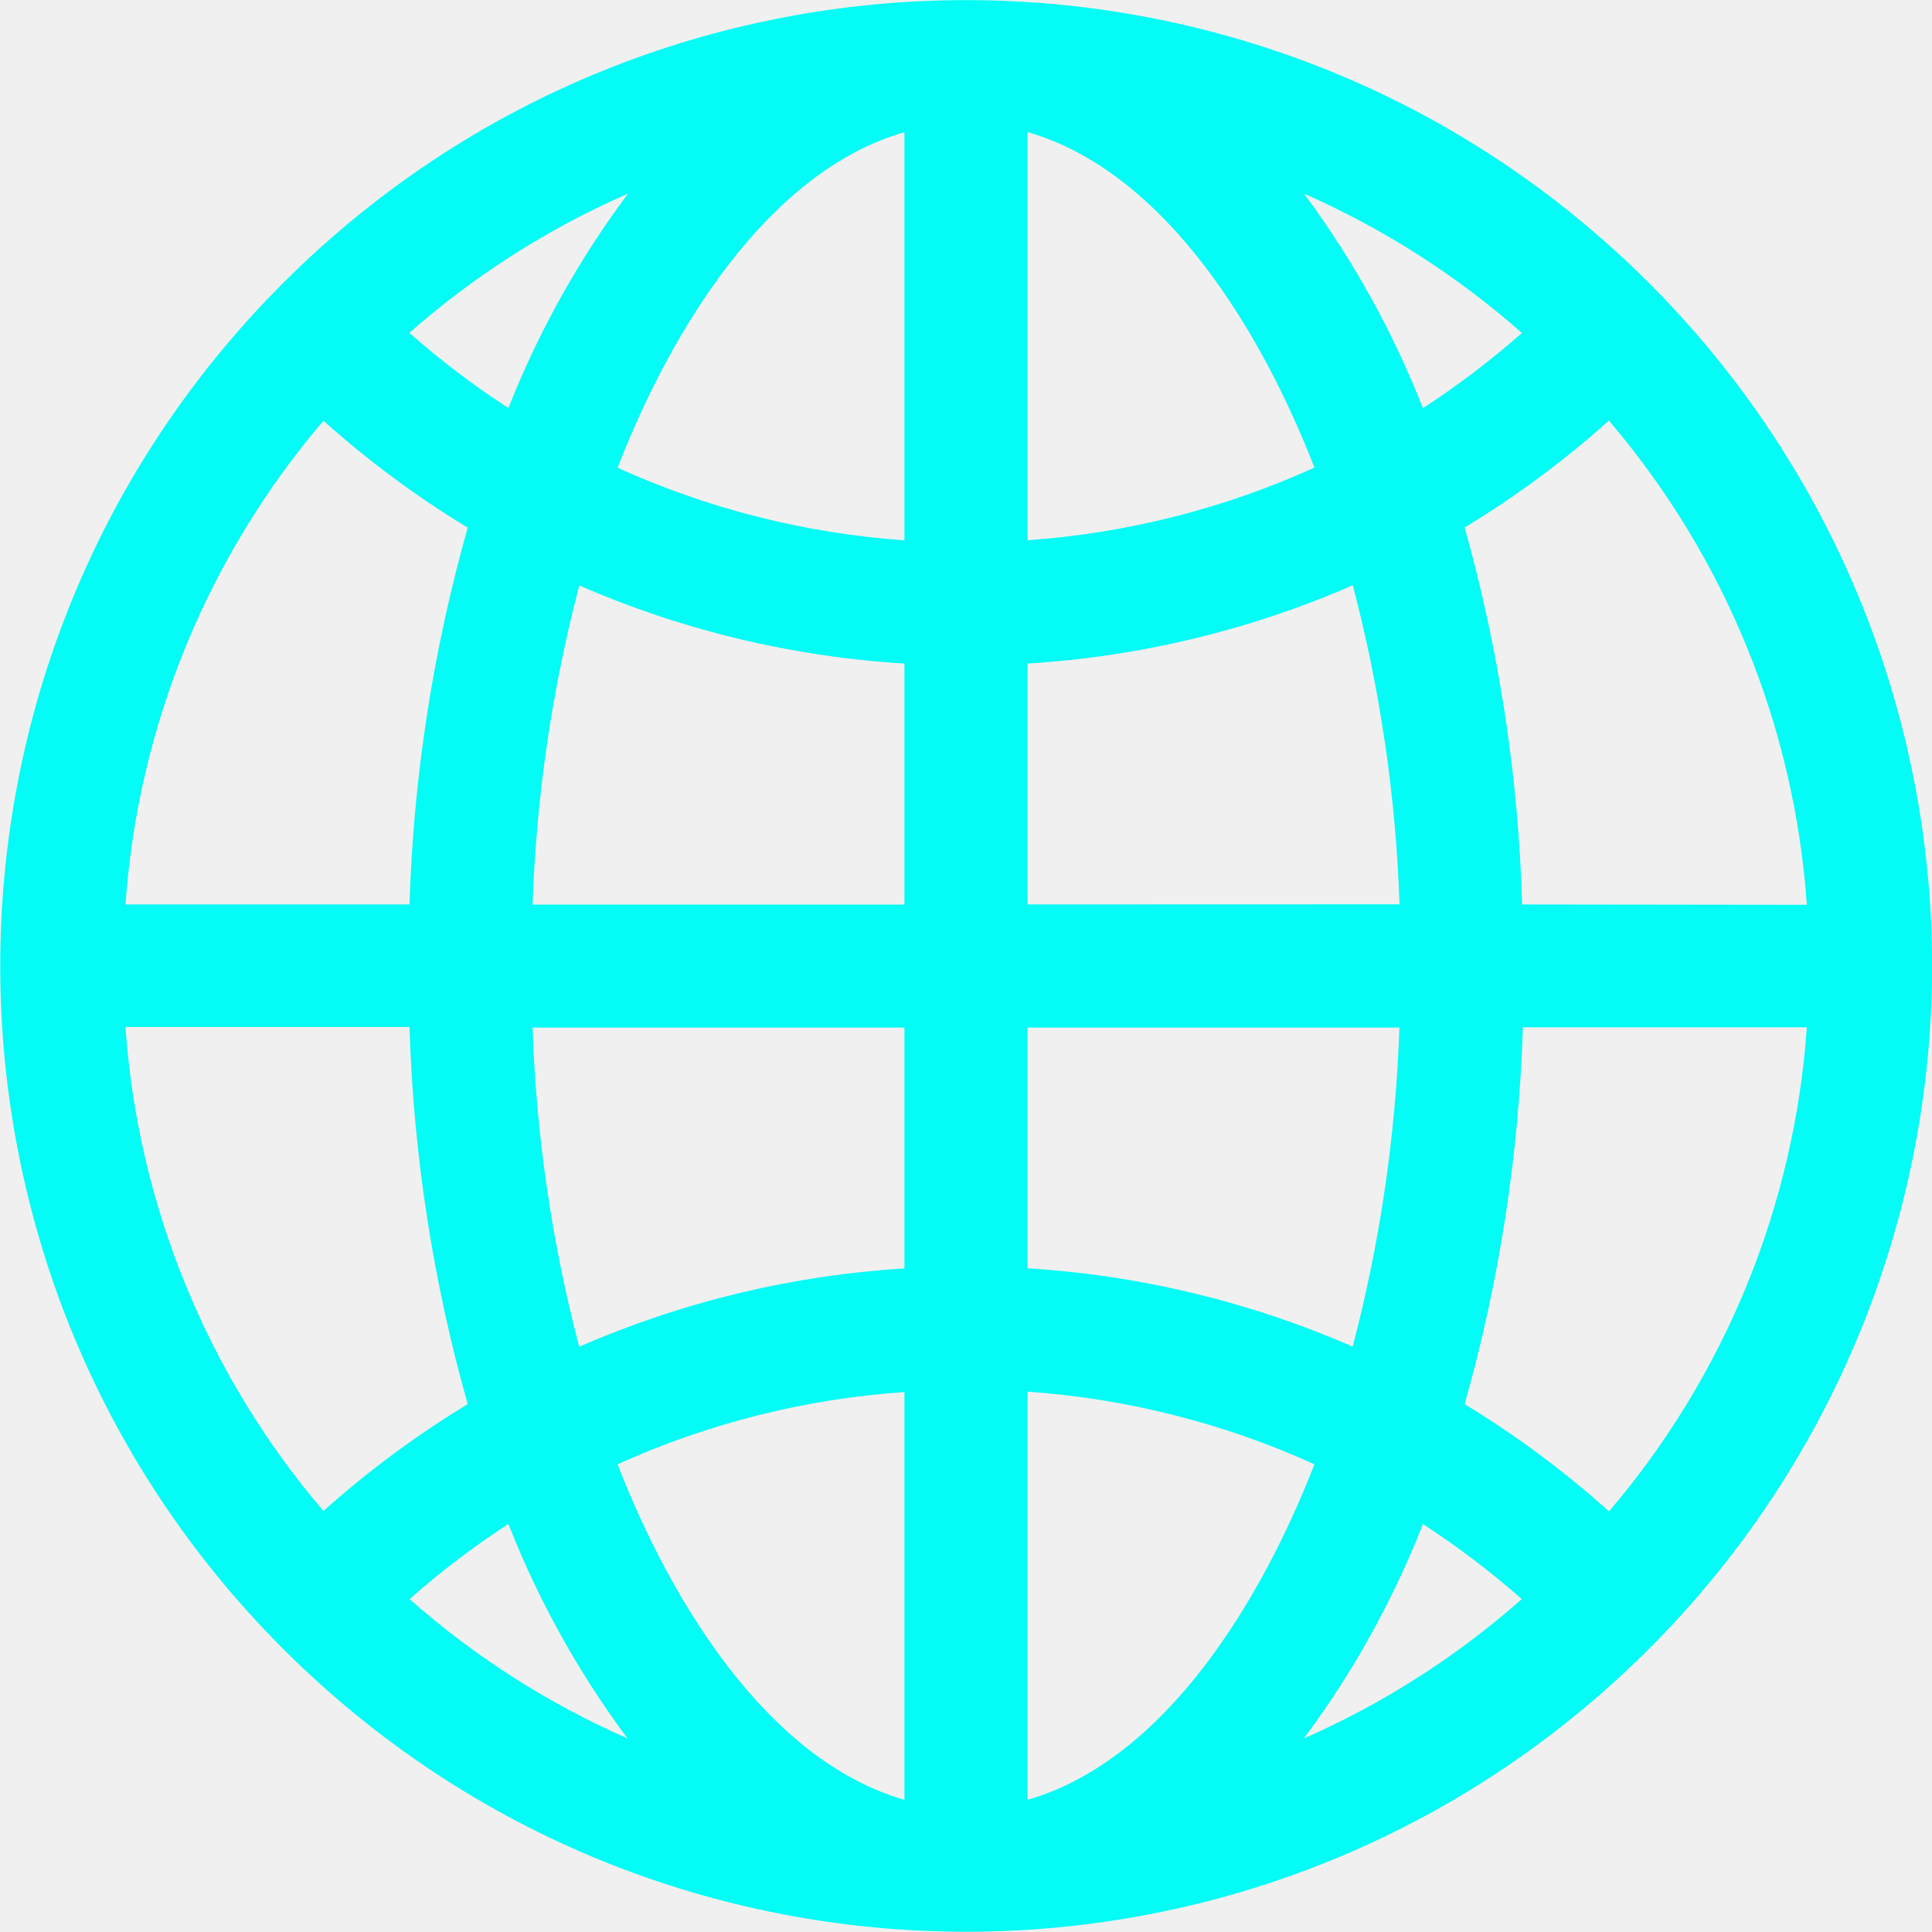
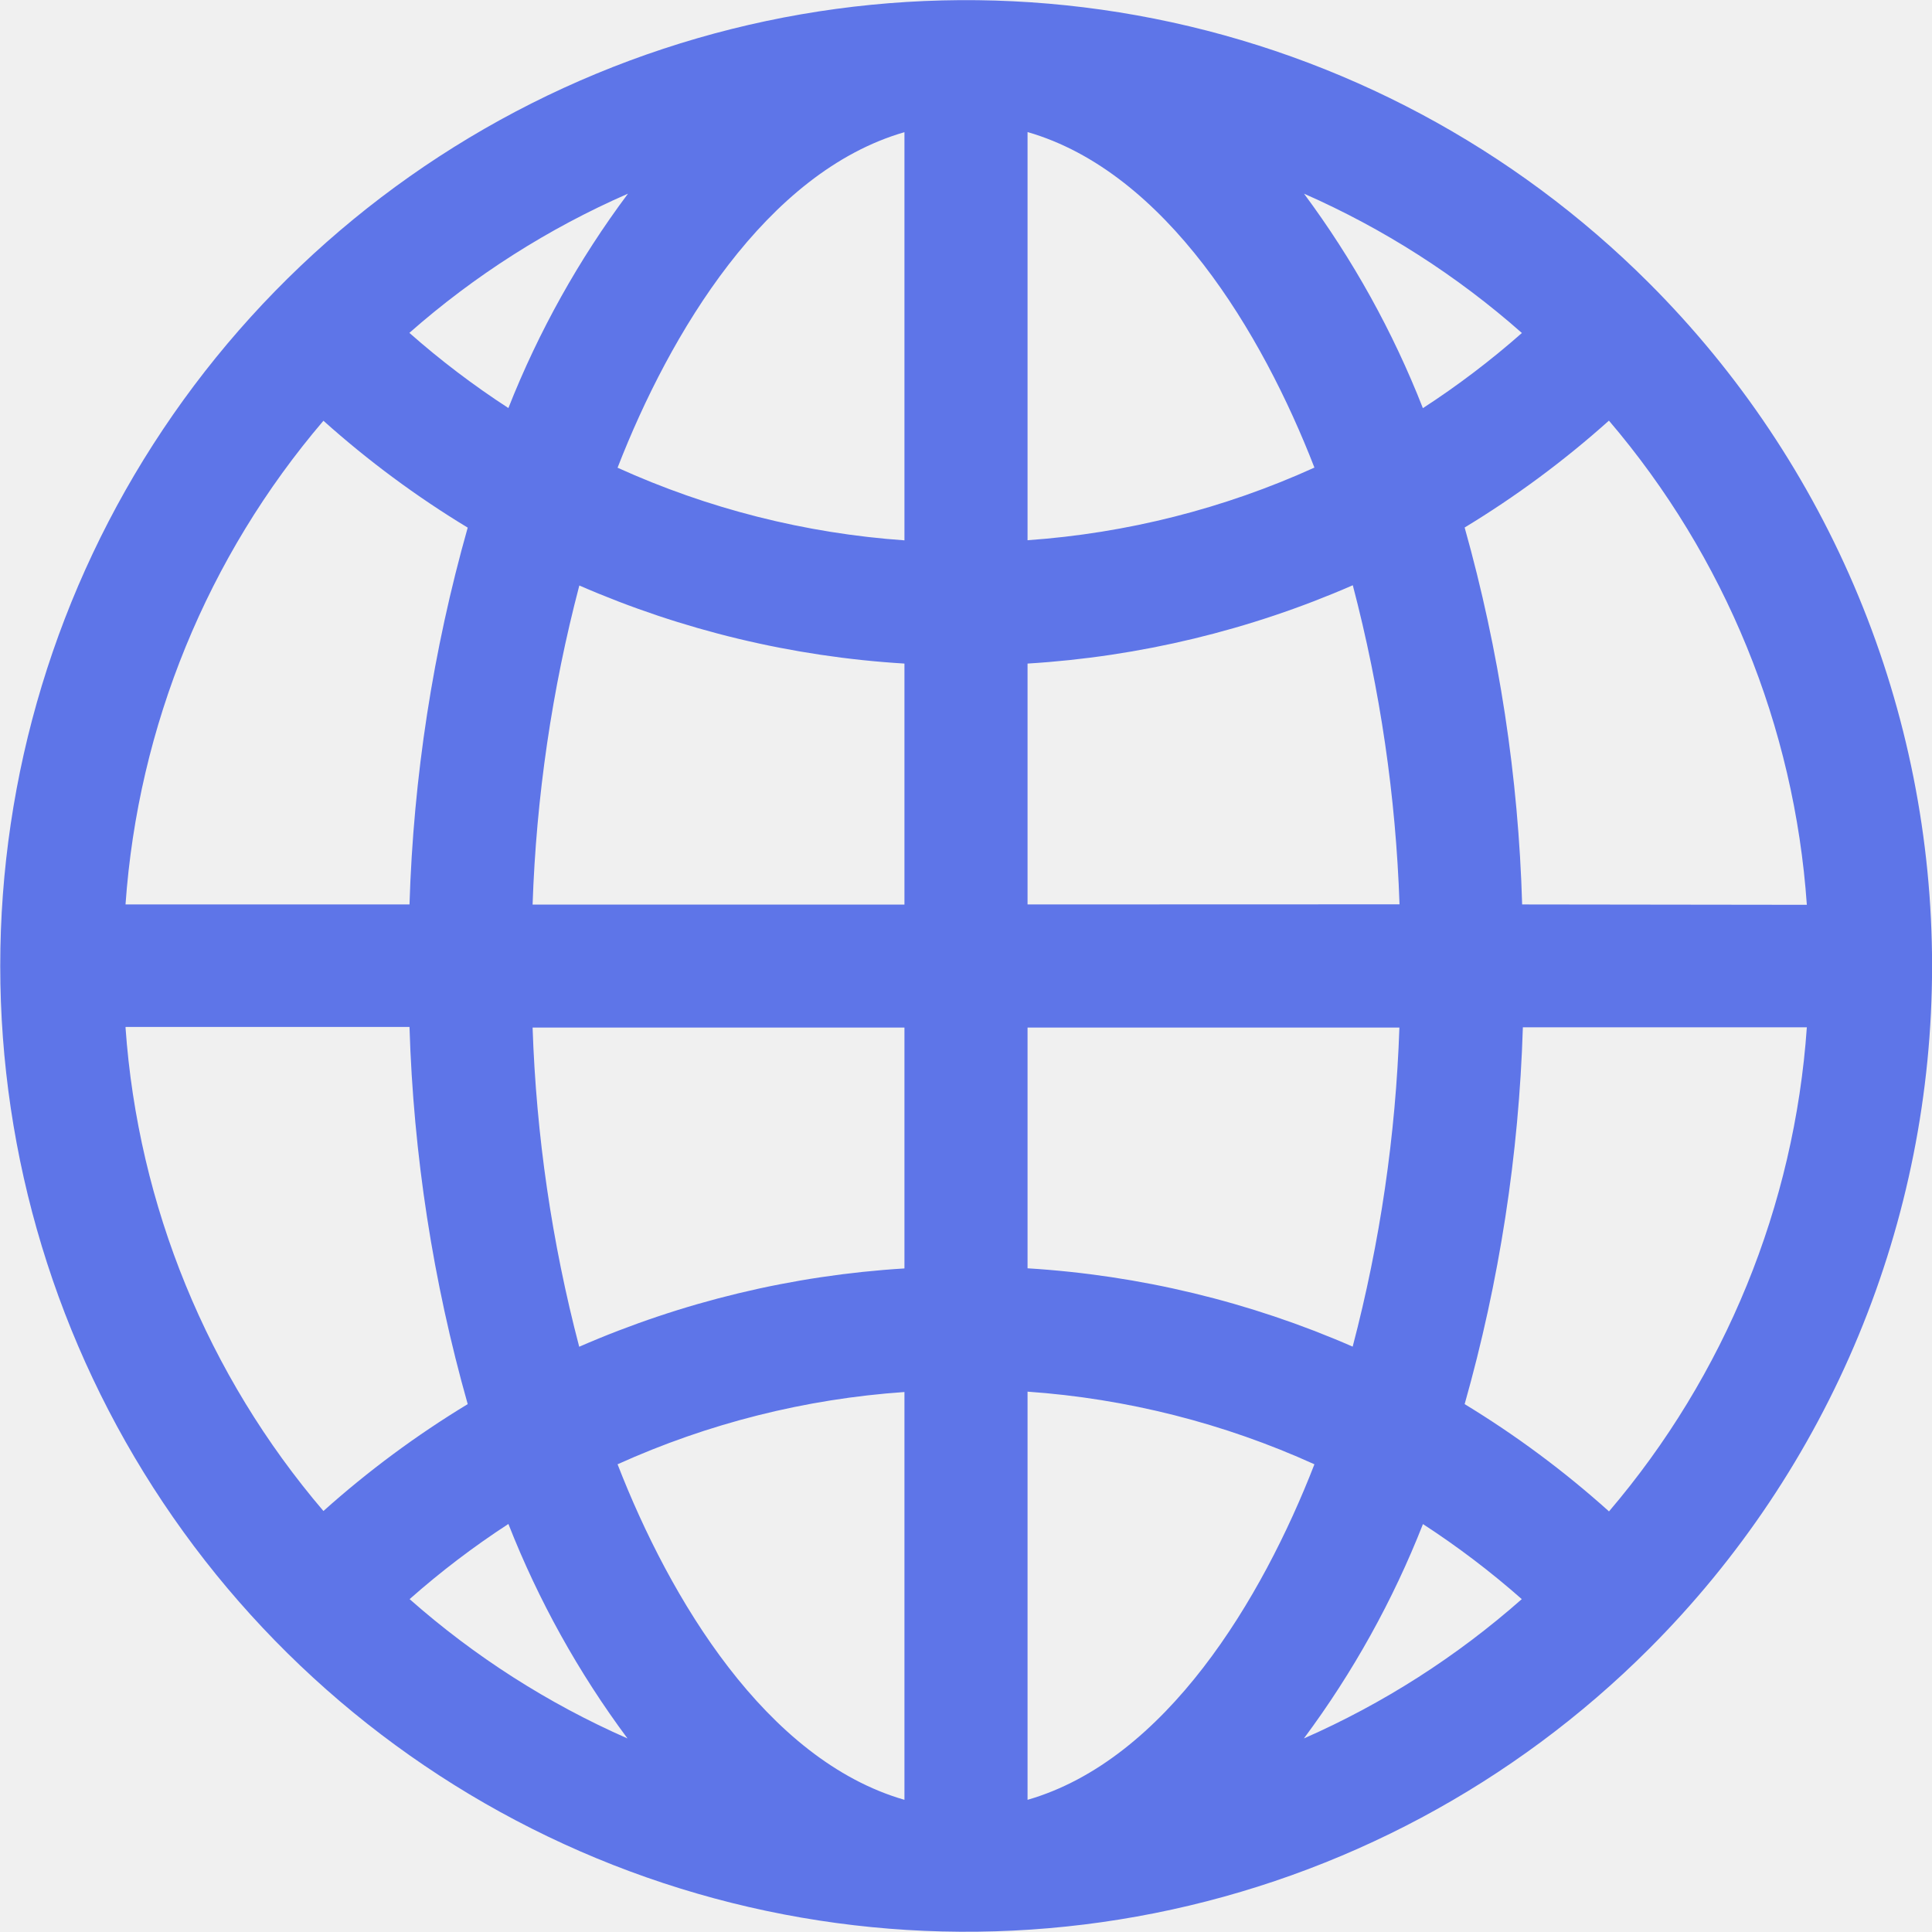
- <svg xmlns="http://www.w3.org/2000/svg" width="15.961" height="15.961" viewBox="0 0 15.961 15.961">
+ <svg xmlns="http://www.w3.org/2000/svg" width="224" height="224" viewBox="0 0 224 224" fill="none">
+   <g clip-path="url(#clip0_1447_6446)">
+     <path d="M191.188 32.812C175.527 17.151 155.575 6.487 133.853 2.166C112.131 -2.155 89.616 0.063 69.154 8.538C48.693 17.013 31.204 31.366 18.9 49.781C6.595 68.196 0.028 89.846 0.028 111.993C0.028 134.14 6.595 155.79 18.9 174.205C31.204 192.62 48.693 206.973 69.154 215.448C89.616 223.924 112.131 226.141 133.853 221.82C155.575 217.5 175.527 206.835 191.188 191.174C201.593 180.78 209.847 168.436 215.479 154.85C221.11 141.264 224.009 126.7 224.009 111.993C224.009 97.286 221.11 82.722 215.479 69.136C209.847 55.55 201.593 43.206 191.188 32.812ZM186.515 175.203C181.344 170.56 175.753 166.406 169.814 162.797C173.84 148.564 176.107 133.892 176.564 119.108H209.489C208.048 139.795 200.005 159.472 186.543 175.245L186.515 175.203ZM14.567 119.066H47.478C47.931 133.864 50.198 148.551 54.228 162.797C48.28 166.401 42.68 170.549 37.499 175.189C24.054 159.439 16.012 139.794 14.553 119.136L14.567 119.066ZM37.499 48.783C42.68 53.423 48.28 57.572 54.228 61.175C50.202 75.408 47.935 90.08 47.478 104.864H14.553C16.006 84.197 24.048 64.541 37.499 48.783V48.783ZM104.864 62.649C93.364 61.842 82.101 58.99 71.602 54.228C77.651 38.65 88.808 19.957 104.864 15.325V62.649ZM104.864 76.95V104.878H61.75C62.175 92.383 63.992 79.975 67.168 67.883C79.106 73.084 91.865 76.148 104.864 76.936V76.95ZM104.864 119.136V147.065C91.859 147.859 79.095 150.933 67.154 156.145C63.982 144.048 62.169 131.635 61.75 119.136H104.864ZM104.864 161.351V208.675C88.808 204.043 77.651 185.364 71.602 169.772C82.103 165.024 93.367 162.187 104.864 161.393V161.351ZM119.136 161.351C130.636 162.158 141.899 165.01 152.397 169.772C146.349 185.35 135.191 204.043 119.136 208.675V161.351ZM119.136 147.05V119.136H162.249C161.825 131.631 160.008 144.039 156.832 156.131C144.895 150.92 132.136 147.847 119.136 147.05V147.05ZM119.136 104.864V76.936C132.141 76.141 144.905 73.067 156.846 67.855C160.022 79.947 161.839 92.355 162.263 104.85L119.136 104.864ZM119.136 62.649V15.311C135.191 19.943 146.349 38.622 152.397 54.214C141.899 58.976 130.636 61.827 119.136 62.635V62.649ZM151.19 22.455C160.395 26.501 168.917 31.95 176.452 38.608C172.844 41.791 169.007 44.704 164.972 47.323C161.5 38.46 156.866 30.097 151.19 22.455V22.455ZM58.944 47.309C54.908 44.69 51.071 41.777 47.464 38.594C55.025 31.934 63.576 26.489 72.809 22.455C67.106 30.088 62.443 38.447 58.944 47.309V47.309ZM58.944 176.691C62.424 185.556 67.068 193.918 72.753 201.559C63.548 197.513 55.027 192.064 47.492 185.406C51.09 182.224 54.918 179.311 58.944 176.691V176.691ZM164.958 176.691C168.993 179.31 172.83 182.223 176.438 185.406C168.903 192.064 160.381 197.513 151.176 201.559C156.862 193.919 161.505 185.556 164.986 176.691H164.958ZM176.48 104.864C176.052 90.079 173.813 75.402 169.814 61.161C175.762 57.557 181.362 53.409 186.543 48.769C200.005 64.542 208.048 84.219 209.489 104.906L176.48 104.864Z" fill="#5E75E8" />
+   </g>
  <defs>
-     <style>.a{fill:#03fcf5;}</style>
+     <clipPath id="clip0_1447_6446">
+       <rect width="224" height="224" fill="white" />
+     </clipPath>
  </defs>
-   <path class="a" d="M13.623,2.338a7.979,7.979,0,1,0,0,11.284A7.975,7.975,0,0,0,13.623,2.338Zm-.333,10.146A8,8,0,0,0,12.1,11.6a12.9,12.9,0,0,0,.481-3.113h2.346a6.9,6.9,0,0,1-1.635,4Zm-12.252-4H3.383A12.9,12.9,0,0,0,3.864,11.6a8,8,0,0,0-1.192.883A6.9,6.9,0,0,1,1.037,8.489ZM2.672,3.476a8,8,0,0,0,1.192.883,12.9,12.9,0,0,0-.481,3.113H1.037A6.9,6.9,0,0,1,2.672,3.476Zm4.8.988a6.908,6.908,0,0,1-2.37-.6c.431-1.11,1.226-2.442,2.37-2.772Zm0,1.019v1.99H4.4a11.98,11.98,0,0,1,.386-2.636A7.926,7.926,0,0,0,7.472,5.482Zm0,3.006v1.99a7.926,7.926,0,0,0-2.687.647A11.98,11.98,0,0,1,4.4,8.489Zm0,3.008v3.372c-1.144-.33-1.939-1.661-2.37-2.772A6.908,6.908,0,0,1,7.472,11.5Zm1.017,0a6.908,6.908,0,0,1,2.37.6c-.431,1.11-1.226,2.442-2.37,2.772Zm0-1.019V8.489h3.072a11.98,11.98,0,0,1-.386,2.636A7.926,7.926,0,0,0,8.489,10.478Zm0-3.006V5.482a7.926,7.926,0,0,0,2.687-.647,11.98,11.98,0,0,1,.386,2.636Zm0-3.008V1.091c1.144.33,1.939,1.661,2.37,2.772A6.909,6.909,0,0,1,8.489,4.463ZM10.773,1.6a6.931,6.931,0,0,1,1.8,1.151,6.988,6.988,0,0,1-.818.621A7.655,7.655,0,0,0,10.773,1.6ZM4.2,3.371a6.991,6.991,0,0,1-.818-.621A6.931,6.931,0,0,1,5.188,1.6,7.658,7.658,0,0,0,4.2,3.371Zm0,9.219a7.656,7.656,0,0,0,.984,1.772,6.931,6.931,0,0,1-1.8-1.151A6.988,6.988,0,0,1,4.2,12.59Zm7.554,0a6.991,6.991,0,0,1,.818.621,6.931,6.931,0,0,1-1.8,1.151,7.655,7.655,0,0,0,.984-1.772Zm.821-5.118A12.9,12.9,0,0,0,12.1,4.358a8,8,0,0,0,1.192-.883,6.9,6.9,0,0,1,1.635,4Z" transform="translate(0 0)" />
</svg>
